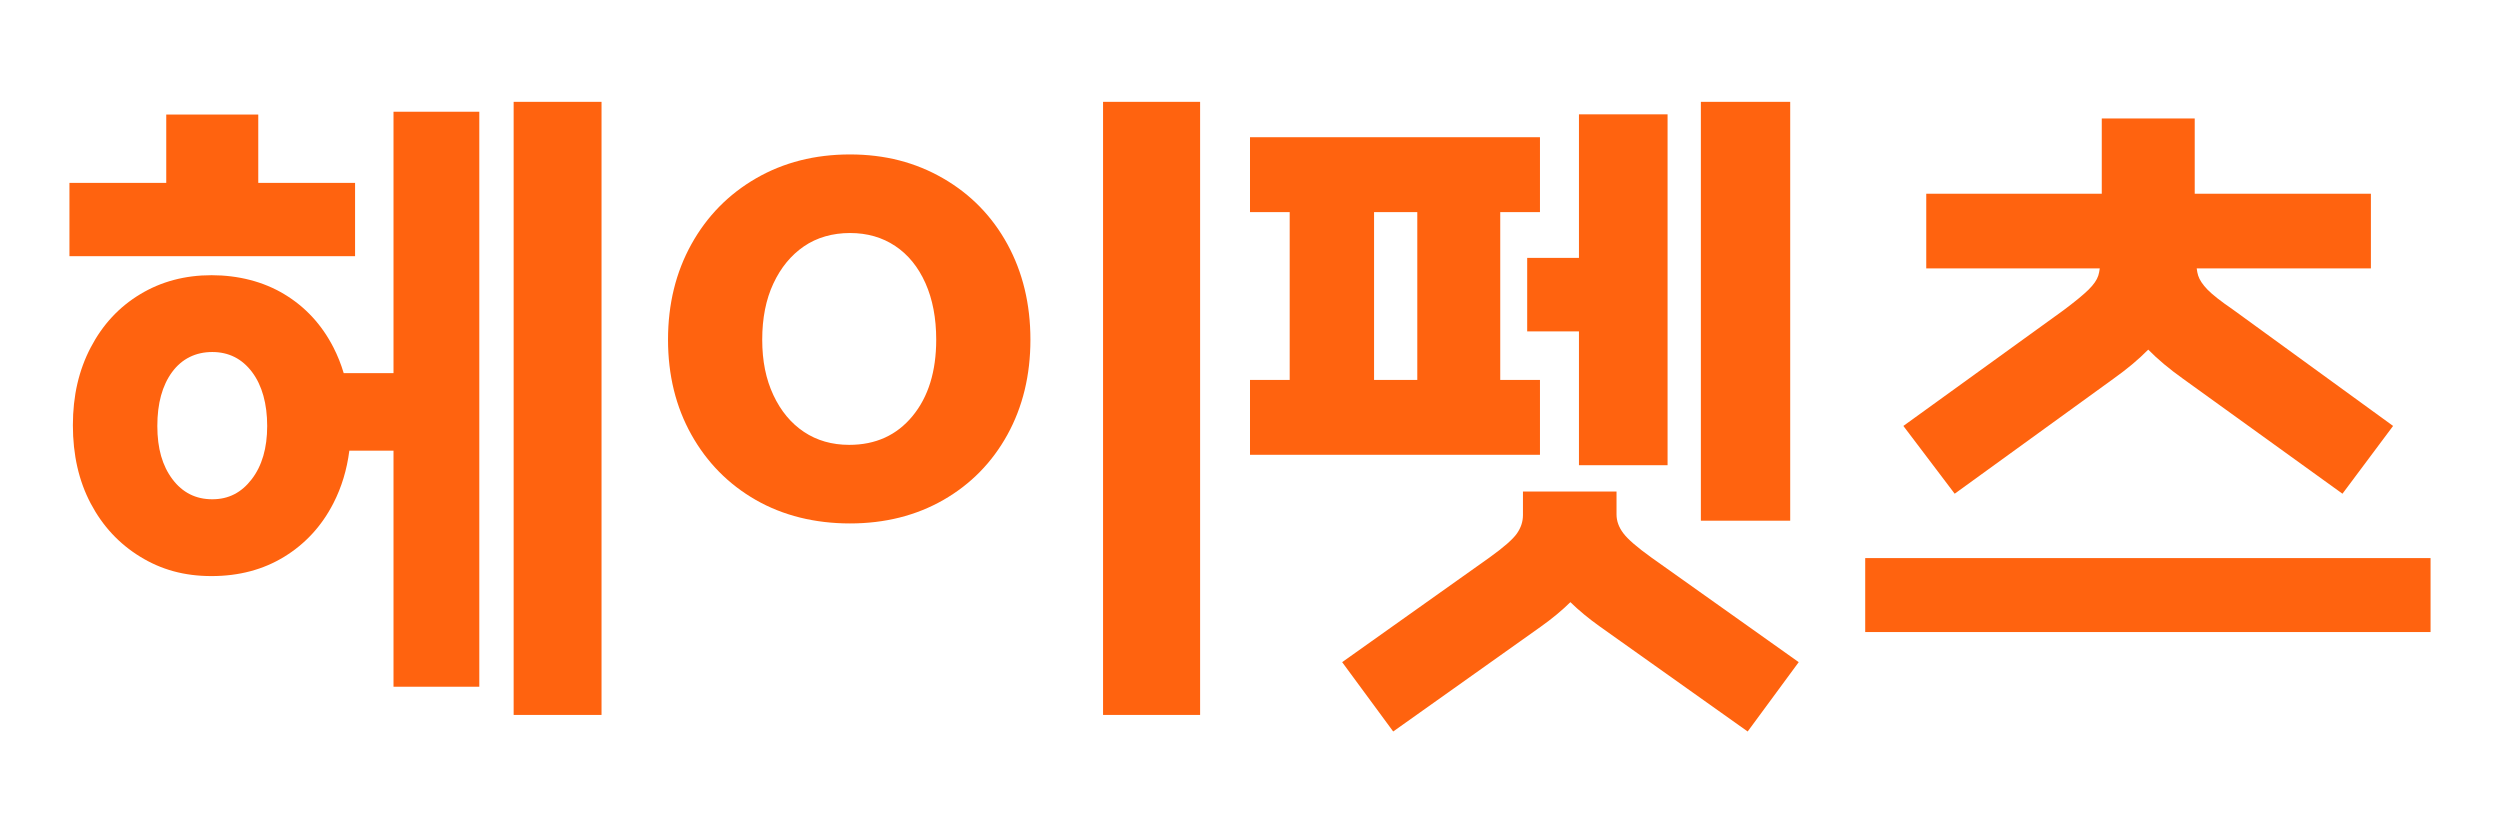
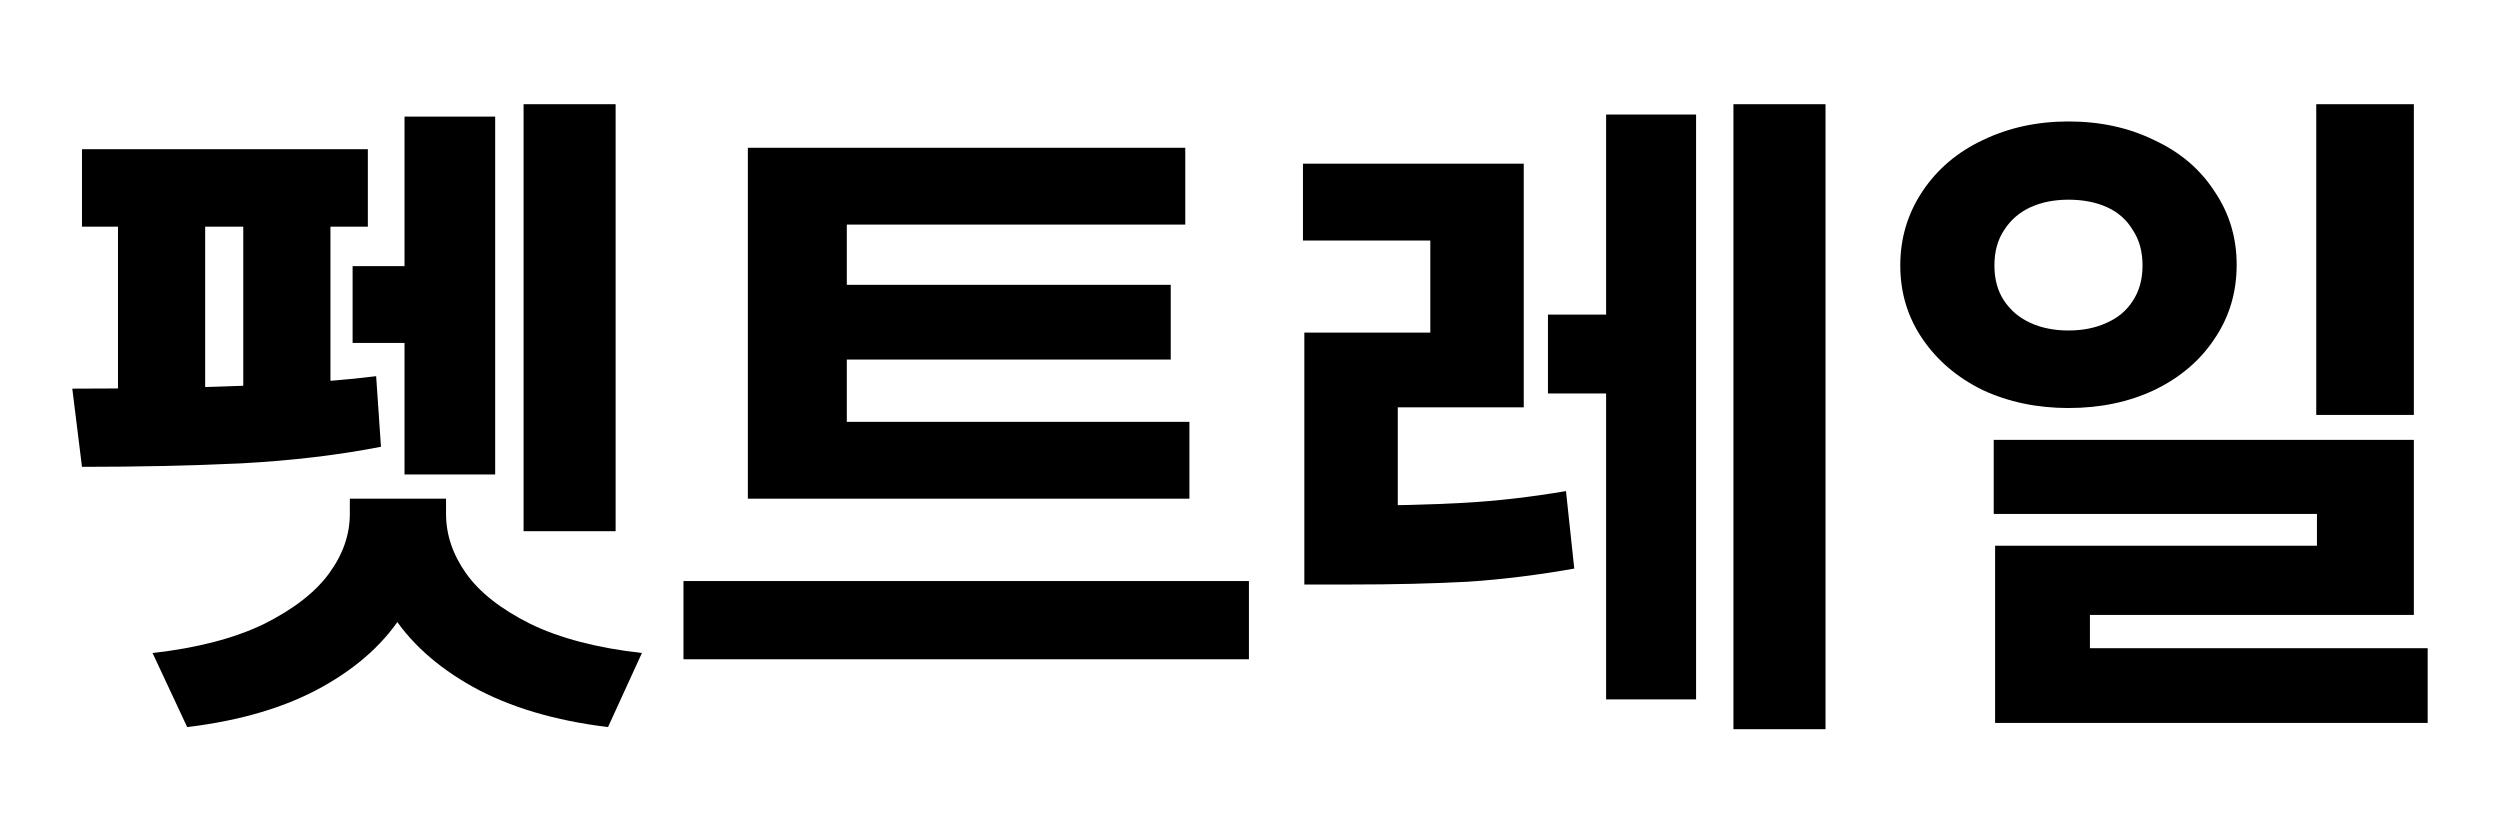
<svg xmlns="http://www.w3.org/2000/svg" width="72" height="24" viewBox="0 0 72 24" fill="none">
-   <path d="M10.226 7.378V5.267H7.438V3.299H4.788V5.267H2V7.378H10.226Z" fill="#FF630F" />
-   <path fill-rule="evenodd" clip-rule="evenodd" d="M2.613 14.501C2.956 15.151 3.43 15.661 4.037 16.033C4.643 16.405 5.302 16.591 6.093 16.591C6.884 16.591 7.583 16.405 8.189 16.033C8.795 15.661 9.267 15.147 9.603 14.491C9.838 14.032 9.991 13.528 10.061 12.979H11.333V19.778H13.804V3.217H11.333V10.747H9.899C9.822 10.488 9.723 10.241 9.603 10.006C9.267 9.35 8.795 8.839 8.189 8.474C7.583 8.108 6.858 7.926 6.093 7.926C5.328 7.926 4.643 8.108 4.037 8.474C3.43 8.839 2.956 9.35 2.613 10.006C2.27 10.662 2.099 11.396 2.099 12.248C2.099 13.101 2.27 13.852 2.613 14.501ZM7.695 12.269C7.695 12.905 7.546 13.415 7.25 13.801C6.953 14.187 6.587 14.379 6.113 14.379C5.638 14.379 5.256 14.187 4.966 13.801C4.676 13.415 4.531 12.918 4.531 12.269C4.531 11.619 4.673 11.102 4.956 10.716C5.239 10.331 5.638 10.138 6.113 10.138C6.587 10.138 6.97 10.331 7.26 10.716C7.55 11.102 7.695 11.633 7.695 12.269Z" fill="#FF630F" />
-   <path d="M17.324 20.59V2.933H14.793V20.59H17.324Z" fill="#FF630F" />
-   <path fill-rule="evenodd" clip-rule="evenodd" d="M19.912 12.519C20.361 13.32 20.979 13.947 21.766 14.398C22.553 14.849 23.471 15.075 24.479 15.075C25.486 15.075 26.384 14.849 27.171 14.398C27.957 13.947 28.572 13.32 29.014 12.519C29.455 11.718 29.676 10.805 29.676 9.782C29.676 8.758 29.455 7.842 29.014 7.034C28.572 6.226 27.954 5.593 27.16 5.135C26.366 4.677 25.486 4.448 24.479 4.448C23.471 4.448 22.57 4.677 21.776 5.135C20.982 5.593 20.361 6.226 19.912 7.034C19.464 7.842 19.239 8.758 19.239 9.782C19.239 10.805 19.464 11.718 19.912 12.519ZM26.963 9.782C26.963 10.697 26.736 11.431 26.28 11.984C25.825 12.536 25.217 12.812 24.458 12.812C23.961 12.812 23.526 12.687 23.153 12.438C22.78 12.189 22.487 11.835 22.273 11.378C22.059 10.92 21.952 10.401 21.952 9.782C21.952 9.162 22.059 8.623 22.273 8.166C22.487 7.708 22.78 7.351 23.153 7.095C23.526 6.839 23.982 6.711 24.479 6.711C24.976 6.711 25.41 6.836 25.783 7.085C26.156 7.334 26.446 7.691 26.653 8.155C26.86 8.62 26.963 9.162 26.963 9.782Z" fill="#FF630F" />
-   <path d="M34.563 20.59V2.933H31.768V20.59H34.563Z" fill="#FF630F" />
-   <path fill-rule="evenodd" clip-rule="evenodd" d="M44.351 6.109H43.207V10.942H44.351V13.098H36V10.942H37.143V6.109H36V3.952H44.351V6.109ZM39.573 6.109H40.818V10.942H39.573V6.109Z" fill="#FF630F" />
-   <path d="M38.654 19.07L42.901 16.054C43.309 15.761 43.571 15.531 43.687 15.365C43.803 15.199 43.861 15.022 43.861 14.836V14.157H46.556V14.816C46.556 15.002 46.62 15.182 46.75 15.355C46.879 15.528 47.148 15.761 47.556 16.054L51.803 19.07L50.333 21.067L46.086 18.051C45.757 17.817 45.471 17.581 45.227 17.342C44.985 17.581 44.7 17.817 44.371 18.051L40.124 21.067L38.654 19.07Z" fill="#FF630F" />
-   <path d="M43.983 9.544H45.474V13.398H48.026V3.293H45.474V7.427H43.983V9.544Z" fill="#FF630F" />
-   <path d="M51.558 2.933V14.996H48.985V2.933H51.558Z" fill="#FF630F" />
-   <path d="M70 16.073H53.718V18.203H70V16.073Z" fill="#FF630F" />
-   <path d="M59.432 8.933L54.817 12.267L56.295 14.219L60.87 10.906C61.263 10.626 61.596 10.347 61.869 10.069C62.142 10.347 62.475 10.626 62.868 10.906L67.463 14.219L68.921 12.267L64.306 8.914C63.96 8.677 63.717 8.486 63.577 8.342C63.437 8.197 63.347 8.062 63.307 7.937C63.289 7.88 63.275 7.811 63.265 7.73H68.282V5.58H63.208V3.411H60.531V5.58H55.476V7.73H60.473C60.463 7.811 60.449 7.88 60.431 7.937C60.391 8.062 60.298 8.197 60.151 8.342C60.005 8.486 59.765 8.683 59.432 8.933Z" fill="#FF630F" />
+   <path d="M17.73 3V15.299H15.079V3H17.73ZM12.826 7.664V9.877H10.155V7.664H12.826ZM14.261 3.359V13.665H11.65V3.359H14.261ZM10.594 4.296V6.528H2.361V4.296H10.594ZM2.082 11.193C6.002 11.193 8.919 11.073 10.833 10.834L10.972 12.867C9.75 13.106 8.408 13.266 6.946 13.345C5.497 13.412 3.969 13.445 2.361 13.445L2.082 11.193ZM5.909 5.851V11.731H3.398V5.851H5.909ZM9.517 5.851V11.731H7.006V5.851H9.517ZM12.428 14.362V14.801C12.428 15.837 12.162 16.781 11.63 17.631C11.112 18.482 10.328 19.199 9.278 19.784C8.228 20.369 6.933 20.754 5.391 20.94L4.394 18.807C5.683 18.661 6.753 18.382 7.604 17.97C8.454 17.545 9.079 17.06 9.477 16.515C9.876 15.97 10.075 15.399 10.075 14.801V14.362H12.428ZM12.846 14.362V14.801C12.846 15.399 13.039 15.97 13.424 16.515C13.81 17.06 14.428 17.545 15.278 17.97C16.128 18.382 17.198 18.661 18.487 18.807L17.511 20.94C15.982 20.754 14.687 20.369 13.624 19.784C12.574 19.199 11.783 18.482 11.252 17.631C10.733 16.781 10.474 15.837 10.474 14.801V14.362H12.846Z" fill="currentColor" />
+   <path d="M34.255 12.149V14.362H21.538V12.149H34.255ZM35.969 16.734V18.987H19.684V16.734H35.969ZM34.136 4.256V6.468H24.388V12.748H21.538V4.256H34.136ZM33.717 8.203V10.355H23.511V8.203H33.717Z" fill="currentColor" />
+   <path d="M38.86 14.562C40.096 14.562 41.193 14.535 42.149 14.482C43.106 14.429 44.09 14.316 45.1 14.143L45.339 16.375C44.289 16.561 43.266 16.688 42.269 16.754C41.272 16.807 40.136 16.834 38.86 16.834H37.565V14.562H38.86ZM43.884 4.714V11.731H40.256V15.438H37.565V9.578H41.193V6.927H37.525V4.714H43.884ZM52.575 3V21H49.923V3H52.575ZM47.352 9.06V11.332H44.581V9.06H47.352ZM48.847 3.299V20.143H46.256V3.299H48.847Z" fill="currentColor" />
+   <path d="M59.572 3.498C60.489 3.498 61.313 3.678 62.044 4.037C62.788 4.382 63.366 4.874 63.778 5.512C64.203 6.136 64.416 6.841 64.416 7.625C64.416 8.422 64.203 9.133 63.778 9.757C63.366 10.382 62.788 10.874 62.044 11.233C61.313 11.578 60.489 11.751 59.572 11.751C58.668 11.751 57.844 11.578 57.1 11.233C56.369 10.874 55.791 10.382 55.366 9.757C54.941 9.133 54.728 8.429 54.728 7.645C54.728 6.86 54.941 6.149 55.366 5.512C55.791 4.874 56.369 4.382 57.1 4.037C57.844 3.678 58.668 3.498 59.572 3.498ZM59.572 5.751C59.16 5.751 58.794 5.824 58.475 5.97C58.157 6.116 57.904 6.336 57.718 6.628C57.532 6.907 57.439 7.246 57.439 7.645C57.439 8.043 57.532 8.382 57.718 8.661C57.904 8.94 58.157 9.153 58.475 9.299C58.794 9.445 59.16 9.518 59.572 9.518C59.984 9.518 60.349 9.445 60.668 9.299C61 9.153 61.253 8.94 61.426 8.661C61.612 8.382 61.705 8.043 61.705 7.645C61.705 7.246 61.612 6.907 61.426 6.628C61.253 6.336 61.007 6.116 60.688 5.97C60.369 5.824 59.997 5.751 59.572 5.751ZM69.519 3V11.95H66.708V3H69.519ZM69.519 12.668V17.711H60.19V19.784H57.459V15.718H66.728V14.801H57.419V12.668H69.519ZM69.917 18.668V20.821H57.459V18.668H69.917Z" fill="currentColor" />
</svg>
